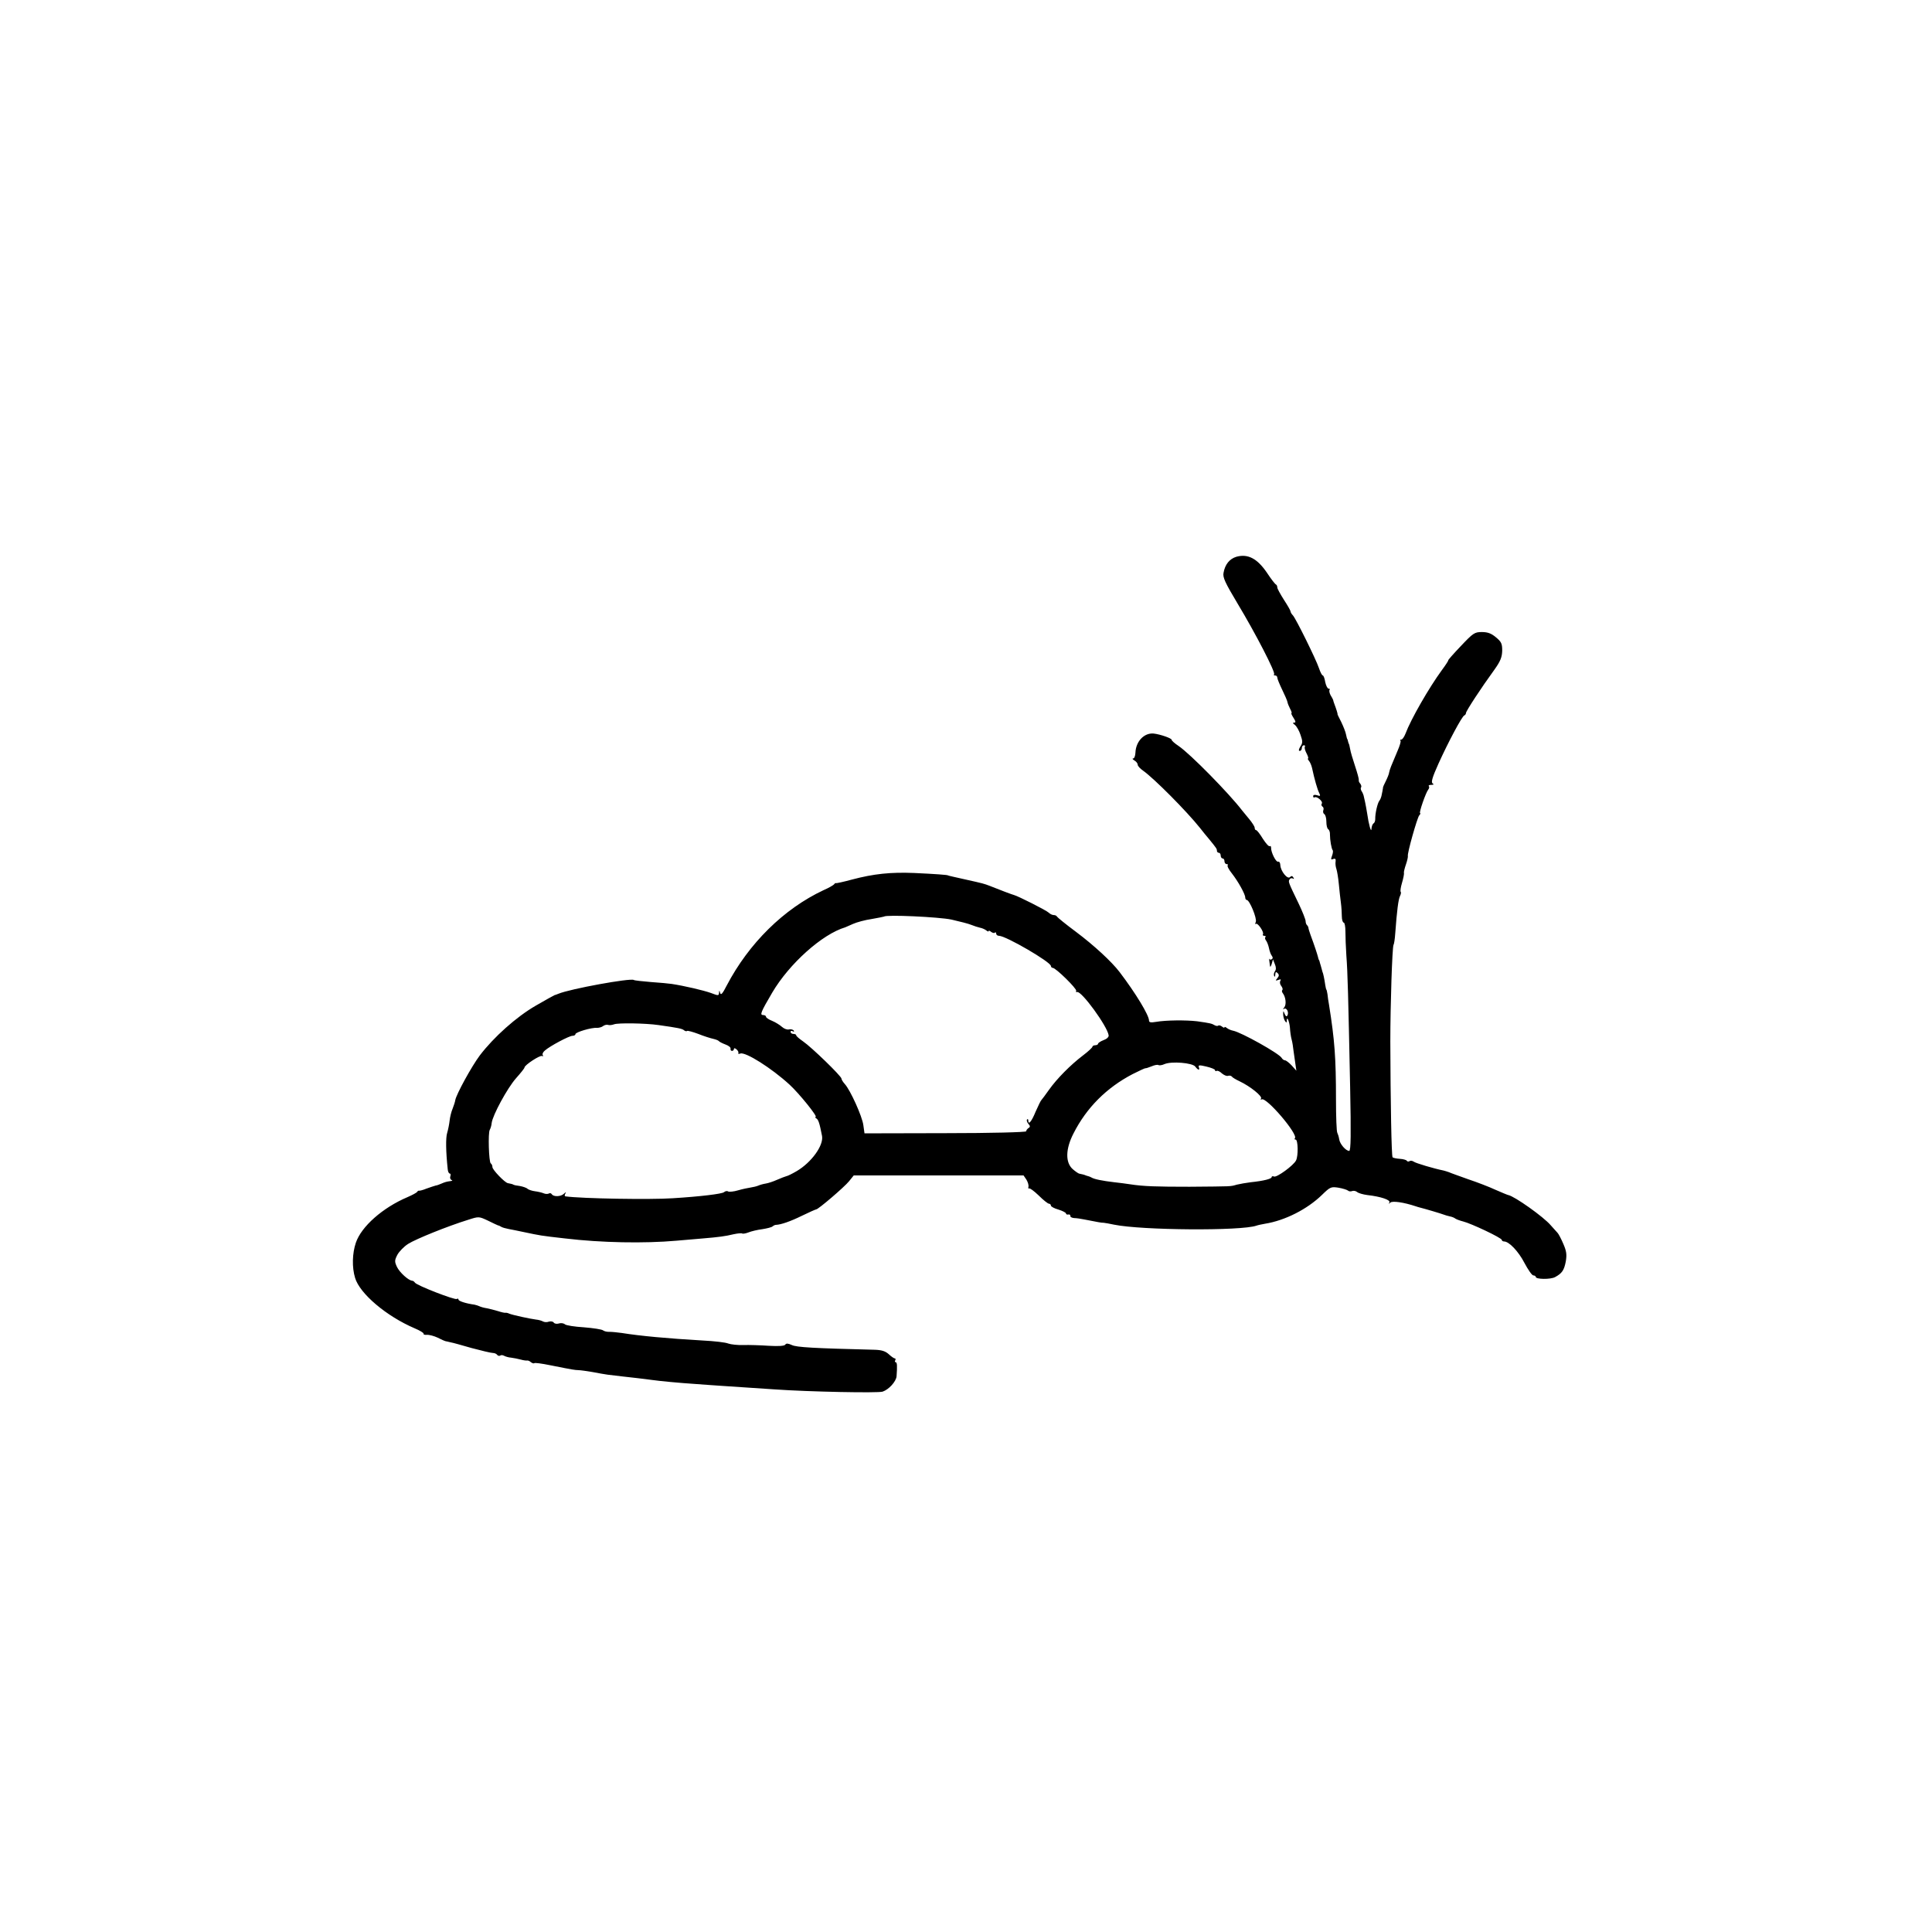
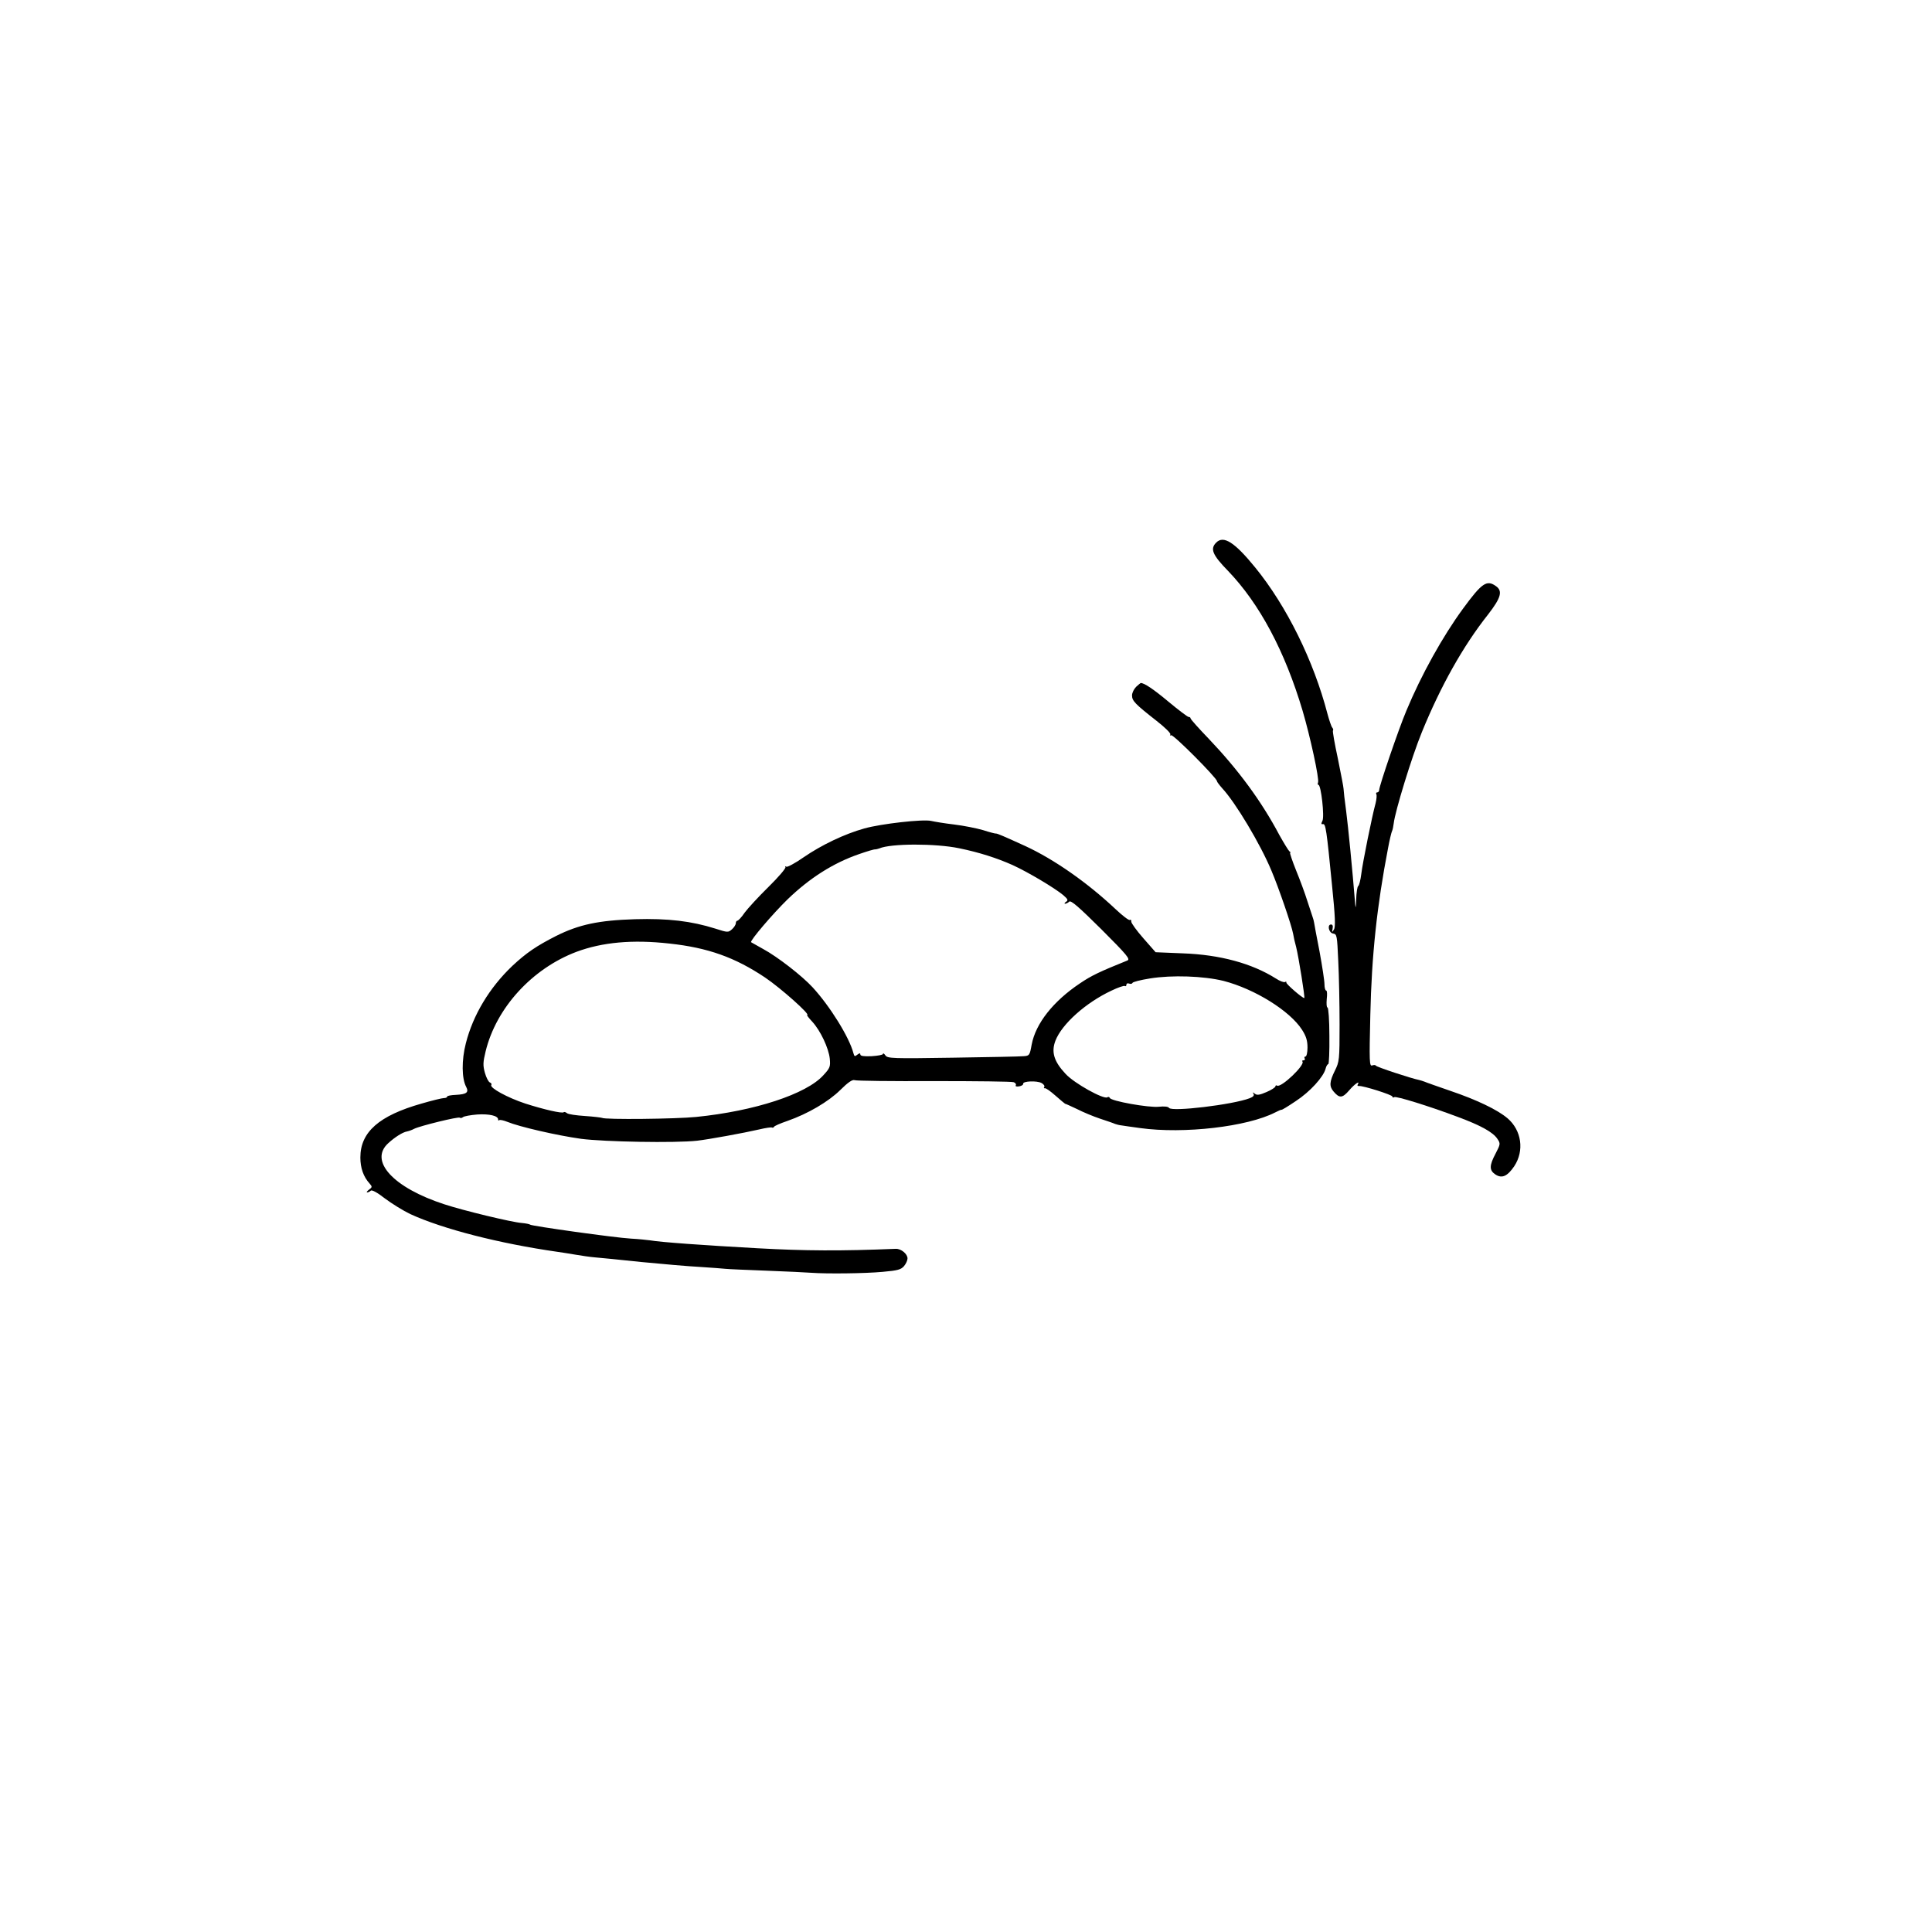
<svg xmlns="http://www.w3.org/2000/svg" version="1.0" width="1024pt" height="1024pt" viewBox="0 0 1024 1024" preserveAspectRatio="xMidYMid meet">
  <g transform="translate(0,1024) scale(0.1,-0.1)" fill="#000000" stroke="none">
-     <path d="M6553 7289 c-36 -11 -60 -40 -68 -85 -5 -24 8 -52 75 -164 94 -156 202 -365 193 -374 -4 -3 -1 -6 5 -6 7 0 12 -5 12 -12 0 -6 12 -35 26 -64 14 -29 27 -58 28 -66 1 -7 8 -23 14 -35 7 -13 10 -23 7 -23 -3 0 2 -11 11 -25 12 -19 13 -25 3 -25 -9 0 -7 -4 4 -12 9 -7 23 -31 30 -53 12 -34 12 -43 -1 -62 -9 -15 -10 -23 -3 -23 6 0 11 7 11 15 0 8 5 15 11 15 5 0 8 -4 5 -8 -3 -5 1 -20 9 -35 8 -15 11 -27 8 -27 -3 0 -1 -6 5 -13 6 -7 13 -24 16 -37 13 -61 29 -116 38 -133 8 -16 6 -18 -11 -12 -13 4 -21 2 -21 -5 0 -6 3 -9 8 -6 11 7 45 -21 38 -33 -4 -5 -2 -12 3 -16 6 -3 8 -12 5 -19 -3 -8 -1 -17 5 -21 6 -3 11 -21 11 -40 0 -19 4 -37 10 -40 5 -3 10 -16 9 -28 0 -29 8 -77 15 -84 2 -3 1 -16 -4 -29 -7 -19 -6 -22 6 -17 11 4 15 0 13 -13 -2 -10 0 -28 4 -39 4 -12 10 -48 13 -80 3 -33 8 -78 11 -100 3 -22 5 -55 5 -72 0 -18 5 -33 10 -33 5 0 9 -21 9 -47 0 -27 2 -84 5 -128 7 -90 10 -214 20 -697 5 -249 4 -338 -5 -338 -18 0 -50 37 -53 62 -2 13 -7 28 -10 34 -4 6 -7 85 -7 175 0 223 -7 316 -37 504 -3 17 -7 41 -8 55 -2 14 -5 25 -6 25 -1 0 -4 11 -6 25 -4 29 -11 63 -15 70 -1 3 -3 10 -4 15 -2 6 -4 13 -5 18 -1 4 -4 12 -5 17 -1 6 -3 11 -5 13 -1 1 -3 9 -5 17 -4 15 -17 56 -39 115 -6 17 -11 33 -11 37 0 3 -3 10 -7 14 -5 4 -8 14 -8 22 0 8 -16 49 -36 91 -56 116 -57 118 -49 130 3 6 11 8 17 5 7 -5 8 -2 3 5 -5 9 -10 10 -18 2 -13 -13 -49 31 -51 63 0 13 -6 21 -12 19 -11 -4 -38 50 -37 74 0 7 -3 11 -7 8 -5 -3 -21 15 -37 40 -15 25 -31 45 -35 45 -5 0 -8 6 -8 13 0 6 -14 28 -30 47 -16 19 -33 40 -37 45 -68 89 -274 299 -336 341 -21 14 -37 28 -37 33 0 8 -60 29 -95 33 -51 5 -95 -42 -97 -102 -1 -17 -6 -30 -12 -30 -6 0 -3 -5 7 -11 9 -5 17 -15 17 -22 0 -7 13 -21 29 -32 58 -41 230 -214 301 -303 14 -18 35 -44 48 -59 40 -49 42 -52 42 -63 0 -5 5 -10 10 -10 6 0 10 -7 10 -15 0 -8 5 -15 10 -15 6 0 10 -7 10 -15 0 -8 5 -15 12 -15 6 0 8 -3 5 -6 -4 -4 6 -23 22 -43 33 -42 71 -110 71 -128 0 -7 4 -13 8 -13 15 0 55 -98 48 -116 -4 -10 -4 -15 0 -11 9 9 45 -43 38 -55 -3 -4 0 -8 7 -8 7 0 9 -3 6 -7 -4 -3 -2 -12 4 -19 5 -7 12 -25 15 -40 3 -16 10 -34 15 -40 6 -8 6 -14 0 -18 -5 -3 -11 -3 -14 1 -2 5 -2 2 0 -5 1 -8 3 -21 4 -30 1 -10 4 -7 9 8 l7 25 10 -25 c7 -16 7 -29 1 -37 -5 -7 -8 -18 -5 -25 3 -8 6 -5 6 6 1 15 4 17 13 8 8 -8 8 -15 -2 -27 -11 -13 -10 -14 5 -9 13 5 16 4 11 -5 -4 -6 -2 -19 5 -27 6 -8 9 -17 6 -21 -4 -3 -3 -11 2 -17 16 -21 20 -60 8 -75 -8 -10 -8 -13 -1 -8 14 8 27 -20 17 -36 -4 -7 -9 -3 -14 9 -7 18 -8 18 -8 -1 0 -11 4 -27 9 -35 8 -12 10 -12 10 -1 0 30 14 -1 17 -37 1 -20 5 -48 9 -62 4 -14 8 -41 10 -60 3 -19 7 -51 10 -70 l5 -35 -25 28 c-14 15 -30 27 -35 27 -6 0 -14 6 -18 13 -14 24 -215 136 -257 144 -11 2 -25 8 -33 14 -7 6 -13 8 -13 4 0 -4 -6 -2 -13 4 -8 6 -17 8 -20 5 -3 -3 -12 -2 -19 2 -15 9 -23 11 -93 21 -60 7 -166 6 -217 -3 -29 -5 -38 -3 -38 7 0 28 -70 144 -156 257 -42 55 -135 141 -231 213 -54 40 -99 77 -101 81 -2 5 -10 8 -17 8 -8 0 -20 6 -27 13 -12 12 -161 87 -183 93 -9 2 -78 28 -130 49 -29 11 -31 12 -130 34 -49 11 -90 20 -90 21 0 3 -71 8 -180 13 -124 5 -213 -4 -330 -35 -44 -12 -82 -20 -84 -19 -2 2 -7 -1 -10 -6 -3 -4 -28 -19 -56 -31 -211 -99 -396 -282 -513 -505 -22 -43 -31 -54 -35 -40 -4 15 -5 16 -6 1 -1 -16 -4 -16 -43 -1 -39 14 -142 38 -208 48 -14 2 -63 7 -110 10 -46 4 -87 8 -91 11 -18 11 -336 -47 -399 -73 -8 -3 -17 -7 -20 -7 -3 -1 -48 -26 -100 -56 -104 -60 -223 -167 -297 -264 -44 -59 -124 -205 -130 -237 -1 -9 -8 -29 -14 -45 -7 -16 -14 -45 -16 -64 -2 -19 -8 -48 -13 -65 -8 -25 -7 -99 3 -192 1 -13 6 -23 11 -23 4 0 6 -6 3 -14 -3 -8 -1 -17 6 -20 7 -2 5 -5 -5 -6 -22 -3 -29 -5 -50 -14 -9 -4 -22 -9 -30 -10 -7 -2 -29 -9 -48 -16 -19 -8 -37 -12 -39 -11 -2 1 -7 -1 -10 -6 -3 -5 -26 -17 -51 -28 -132 -56 -245 -156 -274 -242 -19 -56 -21 -130 -4 -186 25 -84 166 -203 315 -267 29 -12 51 -26 48 -29 -2 -4 6 -7 18 -6 12 1 38 -6 57 -15 19 -10 38 -18 43 -19 4 -1 8 -1 10 -2 1 0 9 -2 17 -4 8 -1 58 -15 110 -30 52 -14 103 -26 112 -26 10 0 20 -5 23 -10 4 -5 11 -7 16 -4 5 4 14 3 21 -1 7 -4 24 -9 38 -10 14 -2 36 -6 50 -10 14 -4 29 -6 34 -5 4 1 14 -3 20 -9 7 -5 15 -8 18 -5 2 3 40 -2 84 -11 125 -25 128 -25 149 -26 11 0 45 -5 75 -10 30 -6 66 -12 80 -14 58 -7 108 -13 155 -18 28 -3 64 -8 80 -10 42 -6 148 -16 225 -21 36 -3 99 -7 140 -10 72 -5 159 -11 285 -19 184 -13 549 -20 573 -12 33 11 71 53 74 81 4 56 3 75 -5 75 -4 0 -5 5 -2 10 3 6 2 10 -2 10 -5 0 -19 10 -33 23 -18 16 -38 22 -75 23 -323 8 -413 13 -438 25 -20 9 -30 10 -35 2 -5 -7 -35 -9 -87 -6 -44 3 -105 5 -135 4 -30 -1 -66 3 -80 8 -14 6 -74 13 -135 16 -189 11 -330 24 -430 40 -22 3 -51 6 -64 6 -13 -1 -29 3 -35 8 -6 5 -51 12 -101 16 -49 3 -95 10 -101 16 -7 6 -22 8 -33 4 -10 -3 -22 -1 -26 5 -4 6 -15 8 -26 5 -10 -4 -24 -3 -31 1 -7 4 -24 9 -37 10 -31 4 -120 23 -141 31 -8 4 -18 6 -21 5 -4 -1 -22 3 -40 9 -19 6 -45 12 -59 15 -14 2 -32 7 -40 11 -8 3 -19 7 -25 8 -45 6 -85 19 -85 27 0 5 -4 7 -9 3 -11 -6 -213 72 -222 87 -3 5 -10 10 -15 10 -20 2 -66 44 -80 73 -13 28 -13 35 2 64 9 17 35 44 57 58 41 26 209 94 319 128 56 18 56 18 105 -5 26 -13 50 -24 53 -25 3 0 10 -3 16 -7 6 -4 24 -9 40 -12 16 -3 52 -10 79 -16 91 -19 87 -19 220 -34 192 -23 421 -27 590 -12 55 5 118 10 140 12 85 7 121 12 162 22 23 5 44 7 47 4 3 -2 18 0 33 6 15 6 48 14 73 17 25 4 50 10 55 15 6 5 13 8 18 8 26 1 76 18 137 48 39 19 73 34 76 34 11 0 150 119 174 149 l25 31 450 0 450 0 15 -22 c8 -13 13 -30 11 -38 -2 -8 0 -12 3 -9 4 3 26 -13 51 -37 24 -24 49 -44 55 -44 5 0 10 -4 10 -10 0 -5 18 -15 40 -21 22 -7 40 -16 40 -21 0 -4 6 -7 13 -5 6 1 11 -2 10 -8 -1 -5 8 -10 20 -11 12 0 38 -4 57 -8 73 -14 85 -17 100 -17 8 -1 33 -5 55 -10 147 -30 674 -34 755 -5 8 3 29 7 45 10 106 17 224 77 302 153 43 42 48 44 87 38 23 -4 45 -11 50 -15 5 -5 15 -6 22 -3 8 3 20 1 27 -5 7 -6 31 -13 54 -16 72 -8 124 -26 117 -39 -5 -9 -4 -9 5 -1 11 10 70 2 136 -20 6 -2 15 -5 20 -6 32 -8 112 -32 125 -37 8 -3 24 -8 34 -10 11 -2 24 -7 30 -12 6 -4 25 -11 41 -15 41 -10 205 -87 205 -98 0 -4 5 -8 12 -8 26 0 76 -52 108 -114 19 -36 40 -66 47 -66 7 0 13 -4 13 -8 0 -13 78 -14 102 -1 37 20 48 36 57 83 6 36 4 54 -13 93 -11 26 -25 53 -31 59 -6 7 -22 25 -36 40 -37 44 -192 154 -225 160 -5 1 -36 14 -68 28 -32 15 -97 40 -145 56 -47 17 -93 33 -101 37 -8 3 -21 7 -29 9 -50 10 -148 39 -158 47 -7 5 -17 6 -22 3 -5 -4 -12 -3 -15 2 -2 4 -19 9 -37 10 -18 1 -35 5 -38 8 -6 6 -11 296 -12 614 0 189 10 501 17 512 3 4 7 31 9 60 9 124 17 182 25 198 5 10 7 20 4 23 -3 3 0 25 7 48 7 24 12 48 10 53 -1 4 4 25 11 45 7 20 11 40 10 44 -4 14 49 201 60 215 6 6 8 12 5 12 -8 0 30 109 43 125 5 6 7 15 3 18 -3 4 2 7 13 7 13 0 15 3 7 8 -9 6 -1 33 31 104 51 113 125 252 137 256 5 2 9 8 9 13 0 10 81 134 151 230 32 45 40 66 41 100 0 37 -4 47 -33 71 -25 21 -44 28 -75 28 -38 0 -46 -5 -112 -75 -39 -41 -69 -75 -66 -75 2 0 -13 -24 -34 -52 -68 -93 -164 -260 -192 -335 -7 -18 -17 -33 -23 -33 -6 0 -8 -3 -4 -6 3 -3 -4 -27 -15 -52 -36 -85 -41 -97 -45 -115 -1 -10 -10 -31 -18 -47 -9 -17 -15 -32 -15 -35 0 -3 0 -6 -1 -7 0 -2 -2 -14 -5 -27 -2 -14 -8 -29 -13 -35 -10 -12 -23 -69 -22 -98 0 -10 -4 -20 -10 -23 -5 -4 -9 -16 -10 -28 -1 -25 -15 25 -23 83 -3 19 -8 46 -11 60 -3 14 -7 30 -8 35 -2 6 -6 16 -11 23 -4 7 -5 16 -2 19 3 3 1 12 -4 19 -6 6 -10 16 -8 20 1 5 -8 38 -20 74 -12 36 -24 76 -26 90 -3 14 -5 26 -7 28 -1 1 -3 7 -4 12 -1 6 -3 11 -4 13 -2 1 -4 12 -7 25 -2 12 -14 42 -25 65 -12 23 -21 42 -20 42 2 0 -6 26 -17 55 -3 8 -6 17 -6 20 -1 3 -7 15 -14 26 -6 12 -8 24 -5 28 3 3 1 6 -5 6 -6 0 -14 16 -18 35 -3 19 -9 35 -13 35 -4 0 -13 17 -20 38 -16 48 -122 262 -138 280 -7 7 -13 17 -13 22 0 4 -16 32 -35 61 -19 30 -35 59 -35 65 0 7 -3 14 -7 16 -5 2 -26 29 -47 61 -52 77 -102 103 -163 86z m-1510 -1923 c44 -10 91 -22 105 -28 15 -6 36 -13 46 -15 11 -2 25 -8 33 -14 7 -6 13 -8 13 -4 0 4 6 2 13 -4 8 -6 17 -8 20 -4 4 3 7 1 7 -5 0 -7 7 -12 15 -12 36 0 275 -139 275 -160 0 -5 5 -10 10 -10 16 0 130 -112 124 -122 -3 -5 -1 -7 5 -6 23 7 160 -181 167 -229 2 -9 -10 -20 -27 -26 -16 -6 -29 -15 -29 -19 0 -4 -7 -8 -15 -8 -8 0 -15 -4 -15 -8 0 -4 -22 -25 -50 -46 -67 -51 -138 -123 -180 -182 -19 -27 -37 -51 -40 -54 -4 -3 -17 -31 -31 -62 -22 -54 -39 -73 -39 -46 0 6 -3 8 -6 5 -4 -4 -1 -14 6 -23 11 -12 11 -17 1 -23 -7 -5 -12 -12 -12 -17 1 -5 -185 -10 -428 -10 l-429 -1 -6 43 c-6 47 -69 186 -98 218 -10 11 -18 24 -18 29 0 13 -159 167 -203 197 -20 14 -37 28 -37 33 0 4 -7 7 -15 7 -8 0 -15 5 -15 11 0 5 5 7 12 3 6 -4 8 -3 5 4 -4 5 -15 8 -25 6 -9 -3 -26 3 -37 13 -11 10 -35 25 -52 32 -18 7 -33 17 -33 22 0 5 -7 9 -15 9 -19 0 -13 15 48 119 90 153 265 310 387 346 3 1 21 9 41 18 20 9 64 21 99 26 34 6 64 12 66 13 10 11 291 -2 357 -16z m-1553 -559 c106 -15 126 -19 136 -28 6 -5 13 -6 16 -3 3 2 30 -5 59 -16 30 -12 65 -23 79 -26 13 -3 27 -8 30 -12 3 -4 19 -12 35 -18 17 -6 29 -16 27 -22 -1 -7 2 -12 8 -12 5 0 10 5 10 10 0 6 6 5 14 -2 8 -7 12 -16 9 -20 -2 -4 3 -5 11 -2 27 10 165 -77 261 -165 52 -48 151 -171 138 -171 -4 0 -3 -4 4 -8 11 -7 17 -26 30 -93 9 -50 -56 -140 -134 -186 -24 -14 -48 -26 -55 -27 -7 -2 -29 -10 -49 -19 -20 -9 -47 -18 -60 -20 -13 -2 -31 -7 -40 -11 -9 -4 -27 -8 -40 -10 -13 -2 -43 -8 -67 -15 -23 -7 -47 -9 -53 -6 -5 4 -15 2 -22 -4 -11 -9 -126 -23 -272 -32 -118 -8 -480 -2 -568 10 -5 1 -5 7 -1 14 6 10 4 10 -7 0 -16 -16 -55 -17 -64 -3 -4 6 -11 8 -16 4 -6 -3 -18 -3 -27 1 -9 4 -30 9 -46 11 -16 2 -34 8 -40 13 -6 6 -25 12 -41 15 -17 2 -31 5 -32 6 -3 3 -18 7 -31 9 -16 2 -82 71 -82 85 0 8 -4 17 -9 20 -10 7 -15 162 -5 178 4 7 9 23 10 36 5 41 83 185 129 237 25 28 45 53 45 57 0 13 83 67 93 61 6 -3 7 -1 4 4 -4 6 1 17 11 25 27 24 129 78 146 78 9 0 16 4 16 9 0 10 86 36 114 33 11 0 26 4 33 10 7 5 18 8 25 6 7 -3 22 -1 33 3 20 8 166 6 235 -4z m2845 -220 c15 -20 26 -22 19 -3 -4 11 3 12 40 3 25 -6 46 -14 46 -19 0 -5 4 -7 8 -4 5 3 18 -3 28 -13 11 -9 25 -16 33 -13 7 2 16 1 20 -4 3 -5 22 -16 41 -25 57 -27 121 -79 114 -91 -4 -6 -3 -8 3 -5 24 15 196 -187 176 -206 -3 -4 -2 -7 4 -7 13 0 15 -87 2 -111 -14 -27 -101 -90 -116 -85 -7 3 -13 2 -13 -3 0 -9 -42 -20 -110 -27 -25 -3 -58 -9 -75 -13 -35 -10 -19 -9 -250 -11 -176 0 -244 2 -315 13 -19 3 -57 8 -85 11 -60 7 -106 16 -120 25 -5 3 -13 6 -17 7 -5 1 -10 3 -13 4 -6 3 -21 7 -33 9 -5 0 -21 11 -36 24 -40 35 -39 107 4 190 69 136 175 242 313 314 34 17 64 31 67 31 3 -1 18 4 33 10 16 7 32 10 37 7 4 -3 19 -1 32 5 37 16 148 7 163 -13z" />
+     <path d="M6446 7364 c-33 -33 -20 -65 63 -150 167 -174 301 -425 395 -741 41 -139 89 -361 82 -380 -3 -7 -2 -13 2 -13 14 0 33 -170 21 -191 -7 -14 -7 -19 3 -17 14 3 19 -27 48 -324 17 -167 19 -221 10 -235 -10 -16 -11 -16 -7 5 3 14 0 22 -8 22 -22 0 -12 -45 11 -48 20 -3 21 -11 27 -145 4 -78 7 -230 7 -337 0 -187 -1 -197 -25 -245 -29 -59 -30 -83 -7 -110 31 -37 47 -36 83 6 29 34 60 55 45 30 -3 -5 0 -8 7 -7 22 2 177 -47 177 -56 0 -5 4 -7 10 -3 10 6 180 -46 337 -105 121 -45 187 -81 210 -117 16 -24 16 -27 -10 -77 -34 -64 -34 -89 -1 -111 35 -23 64 -9 100 44 54 82 39 190 -36 254 -53 45 -163 98 -305 146 -66 23 -127 44 -135 48 -8 3 -21 7 -29 9 -41 8 -226 69 -229 76 -2 4 -10 4 -19 1 -15 -6 -16 19 -10 268 7 315 35 578 94 884 8 44 18 84 21 90 3 5 7 24 9 41 7 63 95 351 149 483 99 243 218 456 351 624 69 89 79 125 41 151 -48 34 -74 16 -173 -119 -108 -147 -222 -352 -301 -542 -41 -97 -144 -399 -144 -420 0 -7 -5 -13 -11 -13 -5 0 -7 -4 -4 -10 3 -5 1 -27 -4 -47 -19 -69 -69 -317 -76 -376 -4 -31 -11 -60 -16 -63 -5 -3 -10 -35 -11 -72 -1 -40 -3 -51 -5 -27 -16 198 -37 408 -48 495 -8 58 -14 112 -14 120 0 8 -14 80 -30 159 -17 79 -29 146 -26 149 3 3 1 10 -4 16 -5 6 -16 39 -25 72 -73 281 -216 571 -383 776 -109 134 -168 172 -207 132z" />
+     <path d="M6022 6600 c-12 -12 -22 -32 -22 -46 0 -29 17 -46 128 -133 45 -35 79 -68 75 -74 -3 -5 -1 -7 4 -4 11 7 243 -227 243 -243 0 -4 13 -21 28 -38 70 -75 202 -295 261 -437 39 -92 107 -290 115 -335 2 -14 9 -45 16 -70 13 -52 48 -270 43 -270 -11 0 -97 75 -95 82 1 5 -2 7 -7 3 -6 -3 -28 5 -49 19 -127 80 -296 126 -492 133 l-145 6 -65 74 c-36 41 -64 80 -64 88 1 8 -2 12 -8 9 -5 -3 -39 23 -76 58 -150 141 -325 263 -476 333 -114 52 -151 68 -157 67 -3 -1 -34 7 -68 18 -34 10 -104 24 -154 30 -51 6 -105 15 -122 19 -43 10 -265 -15 -354 -40 -104 -29 -226 -87 -322 -153 -44 -31 -86 -53 -91 -50 -6 4 -8 3 -5 -2 3 -6 -37 -53 -89 -104 -53 -52 -110 -114 -127 -137 -16 -24 -34 -43 -39 -43 -4 0 -8 -6 -8 -13 0 -8 -9 -22 -20 -32 -20 -18 -23 -18 -88 3 -127 40 -250 55 -426 50 -193 -6 -297 -28 -419 -89 -104 -53 -157 -89 -231 -158 -122 -116 -209 -261 -247 -411 -23 -89 -22 -187 2 -231 15 -29 2 -39 -54 -42 -26 -1 -47 -5 -47 -9 0 -5 -8 -8 -17 -8 -10 0 -63 -13 -118 -29 -226 -64 -325 -151 -325 -286 0 -55 16 -102 49 -138 15 -17 14 -20 -4 -33 -10 -8 -14 -14 -9 -14 6 0 14 4 19 9 6 6 34 -9 75 -41 36 -27 97 -65 135 -83 172 -79 472 -156 780 -200 22 -3 65 -10 95 -15 30 -5 75 -12 100 -14 25 -2 137 -13 250 -25 113 -11 252 -23 310 -26 58 -4 119 -8 135 -10 17 -2 116 -6 220 -10 105 -4 210 -9 235 -11 80 -6 283 -4 379 5 80 7 97 12 113 31 10 12 18 30 18 40 0 24 -34 52 -62 51 -291 -12 -480 -11 -733 3 -289 16 -513 32 -570 42 -16 2 -61 7 -100 9 -88 5 -528 67 -535 74 -3 3 -23 7 -45 9 -53 4 -310 66 -410 99 -271 88 -401 230 -297 324 35 32 76 58 99 62 10 2 27 8 38 14 29 15 236 66 242 59 4 -3 11 -2 17 3 6 5 40 11 76 14 64 4 110 -7 110 -26 0 -6 3 -8 6 -4 4 3 23 -1 43 -9 63 -26 262 -72 391 -90 124 -16 498 -23 615 -10 61 7 248 41 330 60 33 8 63 12 66 10 4 -2 9 -1 11 3 1 5 34 19 72 32 108 38 216 101 280 164 40 40 64 56 75 52 9 -4 199 -6 422 -5 223 0 413 -2 422 -6 9 -3 14 -11 11 -16 -4 -6 4 -8 17 -6 13 2 23 8 22 14 -2 14 72 17 97 4 11 -6 18 -15 15 -21 -4 -5 -2 -8 3 -7 5 2 30 -16 56 -39 26 -23 49 -42 51 -43 3 0 31 -13 63 -28 31 -16 86 -39 122 -51 36 -12 72 -24 80 -28 8 -3 24 -7 35 -8 11 -2 55 -8 98 -14 232 -32 568 7 716 83 17 9 32 15 33 14 2 -2 36 19 76 46 75 49 147 128 158 172 3 13 10 24 14 24 4 0 7 67 6 150 0 82 -5 150 -10 150 -5 0 -6 20 -4 45 3 25 2 45 -3 45 -5 0 -9 15 -9 33 0 19 -12 96 -26 173 -15 76 -28 146 -29 154 -1 8 -5 22 -8 30 -3 8 -15 47 -28 85 -12 39 -39 112 -60 163 -20 50 -34 92 -31 92 4 0 2 4 -4 8 -5 4 -29 43 -53 86 -96 181 -218 346 -375 511 -53 55 -96 103 -96 108 0 4 -4 7 -10 7 -5 0 -53 36 -107 81 -79 66 -128 99 -147 99 -1 0 -12 -9 -24 -20z m-938 -856 c107 -22 200 -52 283 -89 83 -38 222 -121 268 -159 25 -22 28 -27 15 -36 -8 -5 -10 -10 -5 -10 6 0 16 5 22 11 9 9 52 -29 170 -146 138 -138 155 -159 138 -166 -146 -59 -189 -79 -251 -121 -142 -95 -235 -213 -256 -325 -10 -56 -12 -59 -42 -61 -17 -2 -186 -5 -376 -8 -319 -5 -346 -4 -357 12 -7 10 -13 14 -13 8 0 -5 -27 -10 -60 -12 -41 -2 -60 1 -60 9 0 8 -4 8 -16 -1 -13 -11 -16 -10 -21 9 -22 84 -124 248 -216 348 -55 60 -186 162 -262 203 -33 19 -62 35 -64 36 -8 7 116 152 193 227 118 114 243 193 379 240 43 15 80 26 85 25 4 0 14 2 22 5 61 27 300 27 424 1z m-1536 -505 c204 -22 347 -73 507 -180 83 -56 244 -199 223 -199 -3 0 9 -16 27 -35 44 -48 87 -140 93 -196 4 -43 1 -50 -34 -88 -90 -100 -365 -190 -674 -221 -108 -11 -484 -15 -499 -5 -5 2 -46 7 -91 10 -46 3 -88 9 -95 15 -6 5 -14 8 -17 5 -8 -8 -104 14 -204 46 -94 31 -189 83 -180 98 3 5 0 11 -8 14 -7 3 -19 26 -26 51 -11 40 -10 56 4 114 56 230 246 438 481 527 137 51 297 66 493 44z m2937 -198 c166 -43 352 -159 416 -259 22 -34 29 -58 29 -94 0 -27 -5 -48 -11 -48 -5 0 -7 -4 -4 -10 3 -5 1 -10 -6 -10 -7 0 -9 -3 -6 -6 17 -17 -113 -141 -134 -128 -5 3 -9 1 -9 -4 0 -5 -21 -19 -47 -30 -37 -16 -51 -18 -62 -9 -12 9 -13 9 -7 -1 5 -8 -2 -16 -21 -23 -89 -34 -413 -73 -427 -51 -4 7 -25 9 -54 6 -51 -6 -255 30 -260 47 -2 5 -8 7 -13 3 -20 -12 -175 74 -221 124 -62 66 -77 116 -54 176 34 88 160 201 296 265 35 17 67 28 72 25 4 -3 8 0 8 6 0 7 6 10 14 7 8 -3 16 -2 18 3 2 6 44 16 93 24 117 19 284 13 390 -13z" />
  </g>
</svg>
